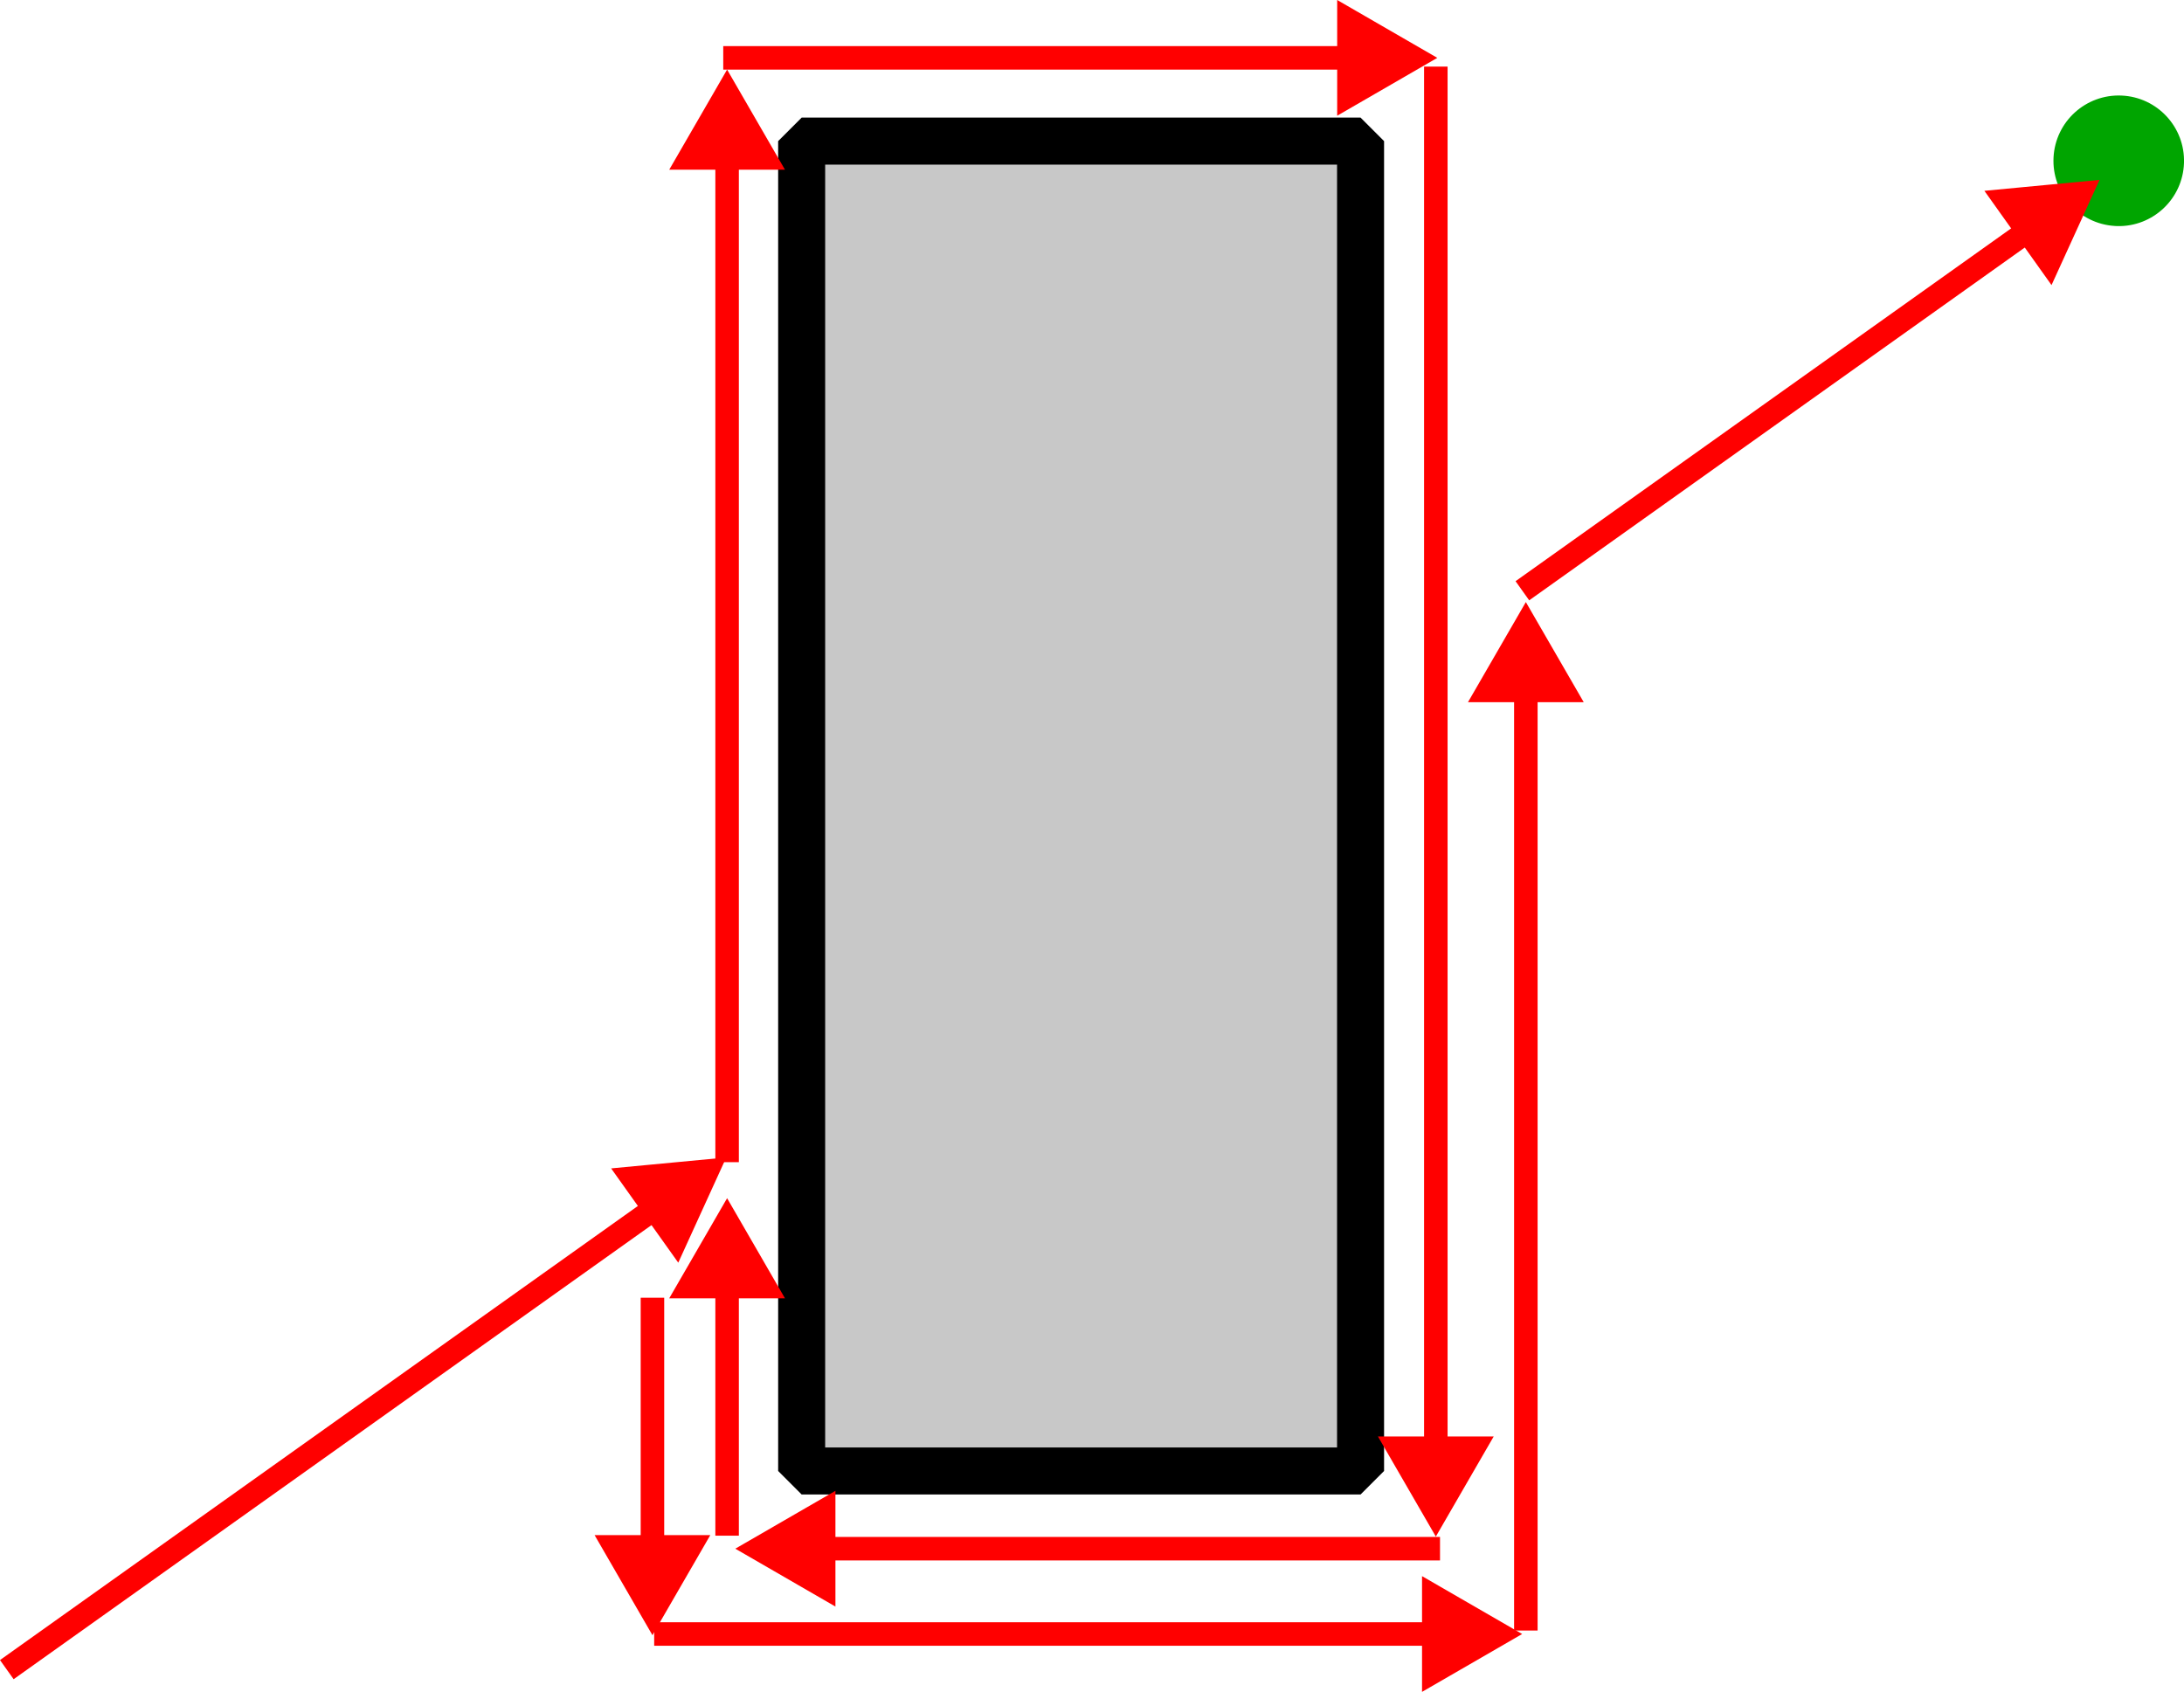
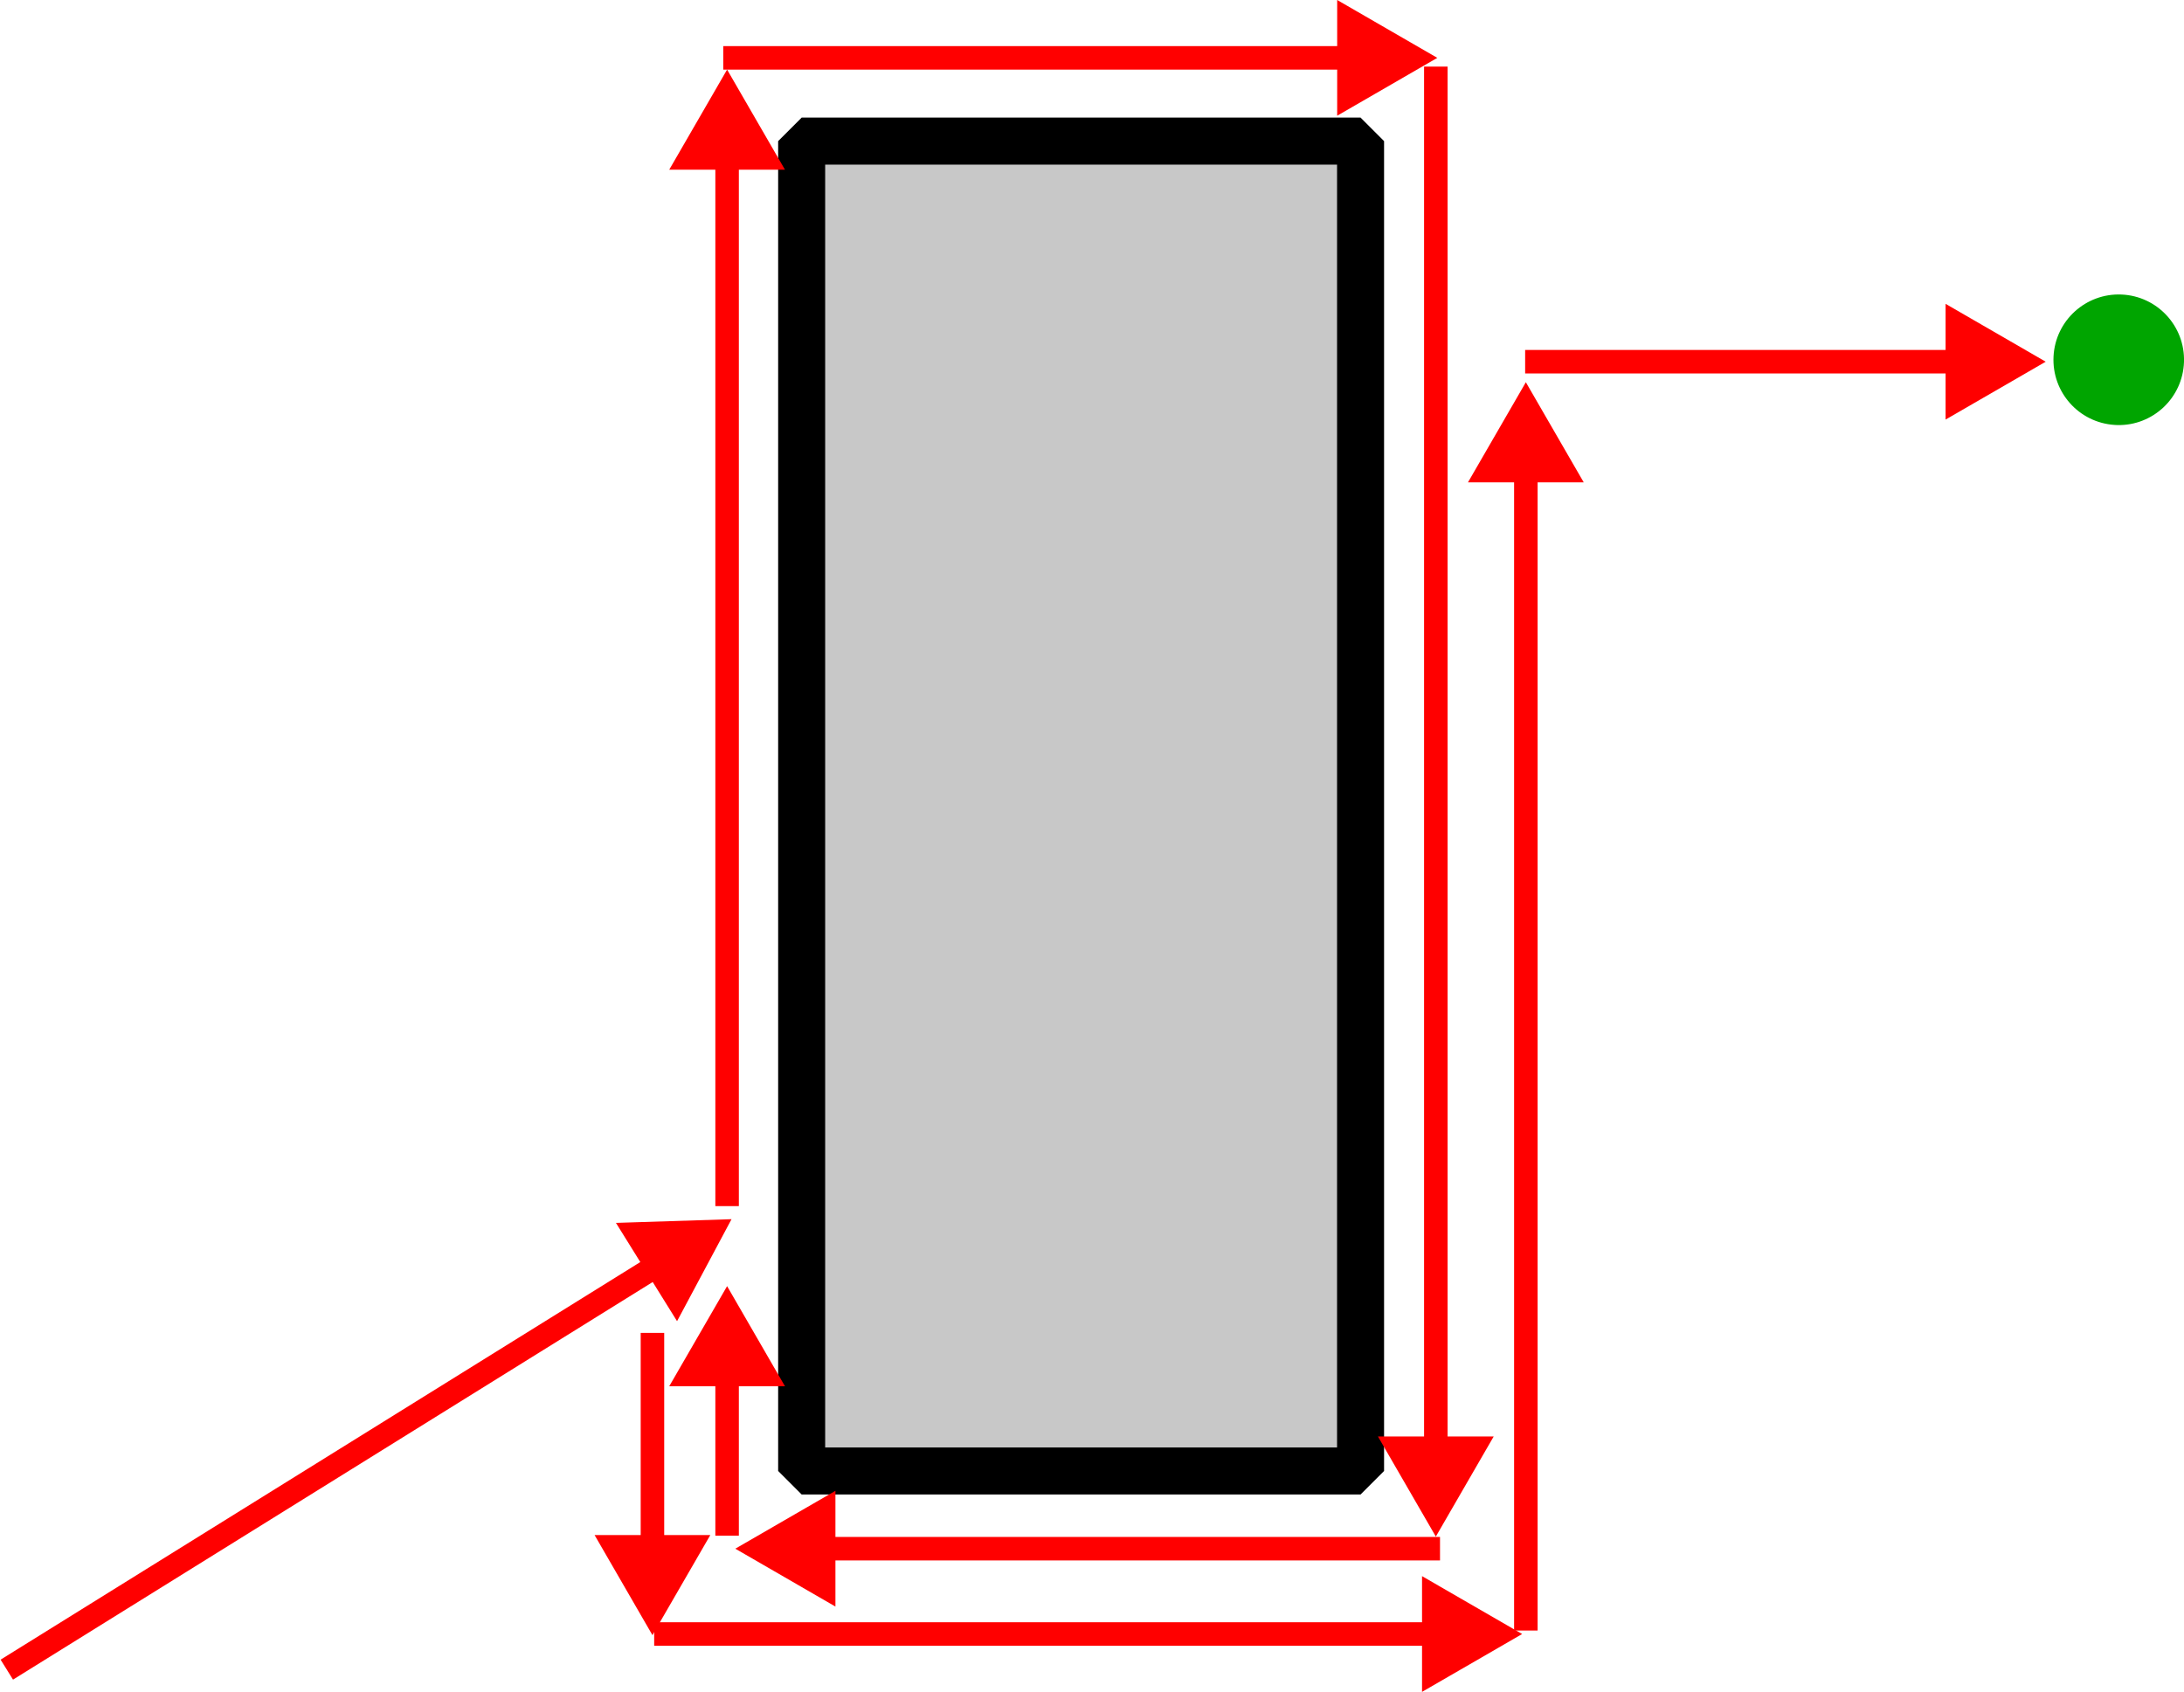
<svg xmlns="http://www.w3.org/2000/svg" width="46.458mm" height="35.993mm" viewBox="0 0 46.458 35.993" version="1.1" id="svg8">
  <defs id="defs2">
    <marker orient="auto" refY="0" refX="0" id="TriangleOutM" style="overflow:visible">
      <path id="path1157" d="M 5.77,0 -2.88,5 V -5 Z" style="fill:#ff0000;fill-opacity:1;fill-rule:evenodd;stroke:#ff0000;stroke-width:1pt;stroke-opacity:1" transform="scale(0.4)" />
    </marker>
    <marker orient="auto" refY="0" refX="0" id="TriangleOutM-3-3" style="overflow:visible">
      <path id="path1157-6-6" d="M 5.77,0 -2.88,5 V -5 Z" style="fill:#ff0000;fill-opacity:1;fill-rule:evenodd;stroke:#ff0000;stroke-width:1pt;stroke-opacity:1" transform="scale(0.4)" />
    </marker>
    <marker orient="auto" refY="0" refX="0" id="TriangleOutM-35" style="overflow:visible">
      <path id="path1157-62" d="M 5.77,0 -2.88,5 V -5 Z" style="fill:#ff0000;fill-opacity:1;fill-rule:evenodd;stroke:#ff0000;stroke-width:1pt;stroke-opacity:1" transform="scale(0.4)" />
    </marker>
    <marker orient="auto" refY="0" refX="0" id="TriangleOutM-3-3-3" style="overflow:visible">
      <path id="path1157-6-6-5" d="M 5.77,0 -2.88,5 V -5 Z" style="fill:#ff0000;fill-opacity:1;fill-rule:evenodd;stroke:#ff0000;stroke-width:1pt;stroke-opacity:1" transform="scale(0.4)" />
    </marker>
    <marker orient="auto" refY="0" refX="0" id="TriangleOutM-35-2" style="overflow:visible">
      <path id="path1157-62-9" d="M 5.77,0 -2.88,5 V -5 Z" style="fill:#ff0000;fill-opacity:1;fill-rule:evenodd;stroke:#ff0000;stroke-width:1pt;stroke-opacity:1" transform="scale(0.4)" />
    </marker>
    <marker orient="auto" refY="0" refX="0" id="TriangleOutM-3-3-2" style="overflow:visible">
      <path id="path1157-6-6-7" d="M 5.77,0 -2.88,5 V -5 Z" style="fill:#ff0000;fill-opacity:1;fill-rule:evenodd;stroke:#ff0000;stroke-width:1pt;stroke-opacity:1" transform="scale(0.4)" />
    </marker>
    <marker orient="auto" refY="0" refX="0" id="TriangleOutM-3-3-2-0" style="overflow:visible">
      <path id="path1157-6-6-7-6" d="M 5.77,0 -2.88,5 V -5 Z" style="fill:#ff0000;fill-opacity:1;fill-rule:evenodd;stroke:#ff0000;stroke-width:1pt;stroke-opacity:1" transform="scale(0.4)" />
    </marker>
    <marker orient="auto" refY="0" refX="0" id="TriangleOutM-35-2-6" style="overflow:visible">
      <path id="path1157-62-9-1" d="M 5.77,0 -2.88,5 V -5 Z" style="fill:#ff0000;fill-opacity:1;fill-rule:evenodd;stroke:#ff0000;stroke-width:1pt;stroke-opacity:1" transform="scale(0.4)" />
    </marker>
    <marker orient="auto" refY="0" refX="0" id="TriangleOutM-3-3-3-7" style="overflow:visible">
      <path id="path1157-6-6-5-9" d="M 5.77,0 -2.88,5 V -5 Z" style="fill:#ff0000;fill-opacity:1;fill-rule:evenodd;stroke:#ff0000;stroke-width:1pt;stroke-opacity:1" transform="scale(0.4)" />
    </marker>
-     <marker orient="auto" refY="0" refX="0" id="TriangleOutM-7" style="overflow:visible">
-       <path id="path1157-5" d="M 5.77,0 -2.88,5 V -5 Z" style="fill:#ff0000;fill-opacity:1;fill-rule:evenodd;stroke:#ff0000;stroke-width:1pt;stroke-opacity:1" transform="scale(0.4)" />
+     <marker orient="auto" refY="0" refX="0" id="TriangleOutM-35-3" style="overflow:visible">
+       <path id="path1157-62-8" d="M 5.77,0 -2.88,5 V -5 Z" style="fill:#ff0000;fill-opacity:1;fill-rule:evenodd;stroke:#ff0000;stroke-width:1pt;stroke-opacity:1" transform="scale(0.4)" />
    </marker>
  </defs>
  <g id="layer1" transform="translate(-40.39213,-132.1841)">
    <rect style="fill:#c8c8c8;fill-opacity:1;stroke:#000000;stroke-width:1;stroke-linejoin:bevel;stroke-miterlimit:4;stroke-dasharray:none;stroke-dashoffset:0;stroke-opacity:1;paint-order:normal" id="rect815-6-7-3" width="28.292" height="11.889" x="135.186" y="-69.334" ry="0" transform="rotate(90)" />
-     <path style="fill:none;stroke:#ff0000;stroke-width:0.5;stroke-linecap:butt;stroke-linejoin:miter;stroke-miterlimit:4;stroke-dasharray:none;stroke-opacity:1;marker-end:url(#TriangleOutM)" d="M 40.537,167.704 54.684,157.632" id="path1446" />
-     <path style="fill:none;stroke:#ff0000;stroke-width:0.5;stroke-linecap:butt;stroke-linejoin:miter;stroke-miterlimit:4;stroke-dasharray:none;stroke-opacity:1;marker-end:url(#TriangleOutM-3-3)" d="M 55.859,156.908 V 135.085" id="path1446-0-75" />
+     <path style="fill:none;stroke:#ff0000;stroke-width:0.5;stroke-linecap:butt;stroke-linejoin:miter;stroke-miterlimit:4;stroke-dasharray:none;stroke-opacity:1;marker-end:url(#TriangleOutM)" d="m 40.537,167.704 14.21,-8.833" id="path1446" />
+     <path style="fill:none;stroke:#ff0000;stroke-width:0.5;stroke-linecap:butt;stroke-linejoin:miter;stroke-miterlimit:4;stroke-dasharray:none;stroke-opacity:1;marker-end:url(#TriangleOutM-3-3)" d="M 55.859,157.843 V 135.085" id="path1446-0-75" />
    <path style="fill:none;stroke:#ff0000;stroke-width:0.5;stroke-linecap:butt;stroke-linejoin:miter;stroke-miterlimit:4;stroke-dasharray:none;stroke-opacity:1;marker-end:url(#TriangleOutM-35)" d="M 55.777,133.415 H 69.546" id="path1446-9" />
    <path style="fill:none;stroke:#ff0000;stroke-width:0.5;stroke-linecap:butt;stroke-linejoin:miter;stroke-miterlimit:4;stroke-dasharray:none;stroke-opacity:1;marker-end:url(#TriangleOutM-3-3-3)" d="m 70.935,133.601 v 29.852" id="path1446-0-75-6" />
    <path style="fill:none;stroke:#ff0000;stroke-width:0.5;stroke-linecap:butt;stroke-linejoin:miter;stroke-miterlimit:4;stroke-dasharray:none;stroke-opacity:1;marker-end:url(#TriangleOutM-35-2)" d="M 71.024,165.131 H 57.454" id="path1446-9-1" />
-     <path style="fill:none;stroke:#ff0000;stroke-width:0.5;stroke-linecap:butt;stroke-linejoin:miter;stroke-miterlimit:4;stroke-dasharray:none;stroke-opacity:1;marker-end:url(#TriangleOutM-3-3-2)" d="m 55.859,164.854 v -5.759" id="path1446-0-75-0" />
-     <path style="fill:none;stroke:#ff0000;stroke-width:0.5;stroke-linecap:butt;stroke-linejoin:miter;stroke-miterlimit:4;stroke-dasharray:none;stroke-opacity:1;marker-end:url(#TriangleOutM-3-3-2-0)" d="m 54.271,159.792 v 5.759" id="path1446-0-75-0-2" />
+     <path style="fill:none;stroke:#ff0000;stroke-width:0.5;stroke-linecap:butt;stroke-linejoin:miter;stroke-miterlimit:4;stroke-dasharray:none;stroke-opacity:1;marker-end:url(#TriangleOutM-3-3-2)" d="m 55.859,164.854 v -3.888" id="path1446-0-75-0" />
+     <path style="fill:none;stroke:#ff0000;stroke-width:0.5;stroke-linecap:butt;stroke-linejoin:miter;stroke-miterlimit:4;stroke-dasharray:none;stroke-opacity:1;marker-end:url(#TriangleOutM-3-3-2-0)" d="m 54.271,160.54 v 5.01" id="path1446-0-75-0-2" />
    <path style="fill:none;stroke:#ff0000;stroke-width:0.5;stroke-linecap:butt;stroke-linejoin:miter;stroke-miterlimit:4;stroke-dasharray:none;stroke-opacity:1;marker-end:url(#TriangleOutM-35-2-6)" d="m 54.308,166.946 h 17.043" id="path1446-9-1-8" />
-     <path style="fill:none;stroke:#ff0000;stroke-width:0.5;stroke-linecap:butt;stroke-linejoin:miter;stroke-miterlimit:4;stroke-dasharray:none;stroke-opacity:1;marker-end:url(#TriangleOutM-3-3-3-7)" d="M 72.85,166.872 V 146.413" id="path1446-0-75-6-2" />
-     <path style="fill:#00a500;fill-opacity:1;stroke:none;stroke-width:0.75;stroke-linejoin:bevel;stroke-miterlimit:4;stroke-dasharray:none;stroke-dashoffset:0;stroke-opacity:1;paint-order:normal" id="path933" d="m 85.374,136.991 a 1.389,1.389 0 0 1 -1.299,-1.46 1.389,1.389 0 0 1 1.447,-1.314 1.389,1.389 0 0 1 1.328,1.434 1.389,1.389 0 0 1 -1.42,1.343" />
-     <path style="fill:none;stroke:#ff0000;stroke-width:0.5;stroke-linecap:butt;stroke-linejoin:miter;stroke-miterlimit:4;stroke-dasharray:none;stroke-opacity:1;marker-end:url(#TriangleOutM-7)" d="m 72.776,144.752 11.12,-7.917" id="path1446-92" />
+     <path style="fill:none;stroke:#ff0000;stroke-width:0.5;stroke-linecap:butt;stroke-linejoin:miter;stroke-miterlimit:4;stroke-dasharray:none;stroke-opacity:1;marker-end:url(#TriangleOutM-3-3-3-7)" d="M 72.85,166.872 V 141.736" id="path1446-0-75-6-2" />
+     <path style="fill:#00a500;fill-opacity:1;stroke:none;stroke-width:0.75;stroke-linejoin:bevel;stroke-miterlimit:4;stroke-dasharray:none;stroke-dashoffset:0;stroke-opacity:1;paint-order:normal" id="path933" d="m 85.374,141.224 a 1.389,1.389 0 0 1 -1.299,-1.46 1.389,1.389 0 0 1 1.447,-1.314 1.389,1.389 0 0 1 1.328,1.434 1.389,1.389 0 0 1 -1.42,1.343" />
+     <path style="fill:none;stroke:#ff0000;stroke-width:0.5;stroke-linecap:butt;stroke-linejoin:miter;stroke-miterlimit:4;stroke-dasharray:none;stroke-opacity:1;marker-end:url(#TriangleOutM-35-3)" d="m 72.835,139.879 h 9.653" id="path1446-9-0" />
  </g>
</svg>
